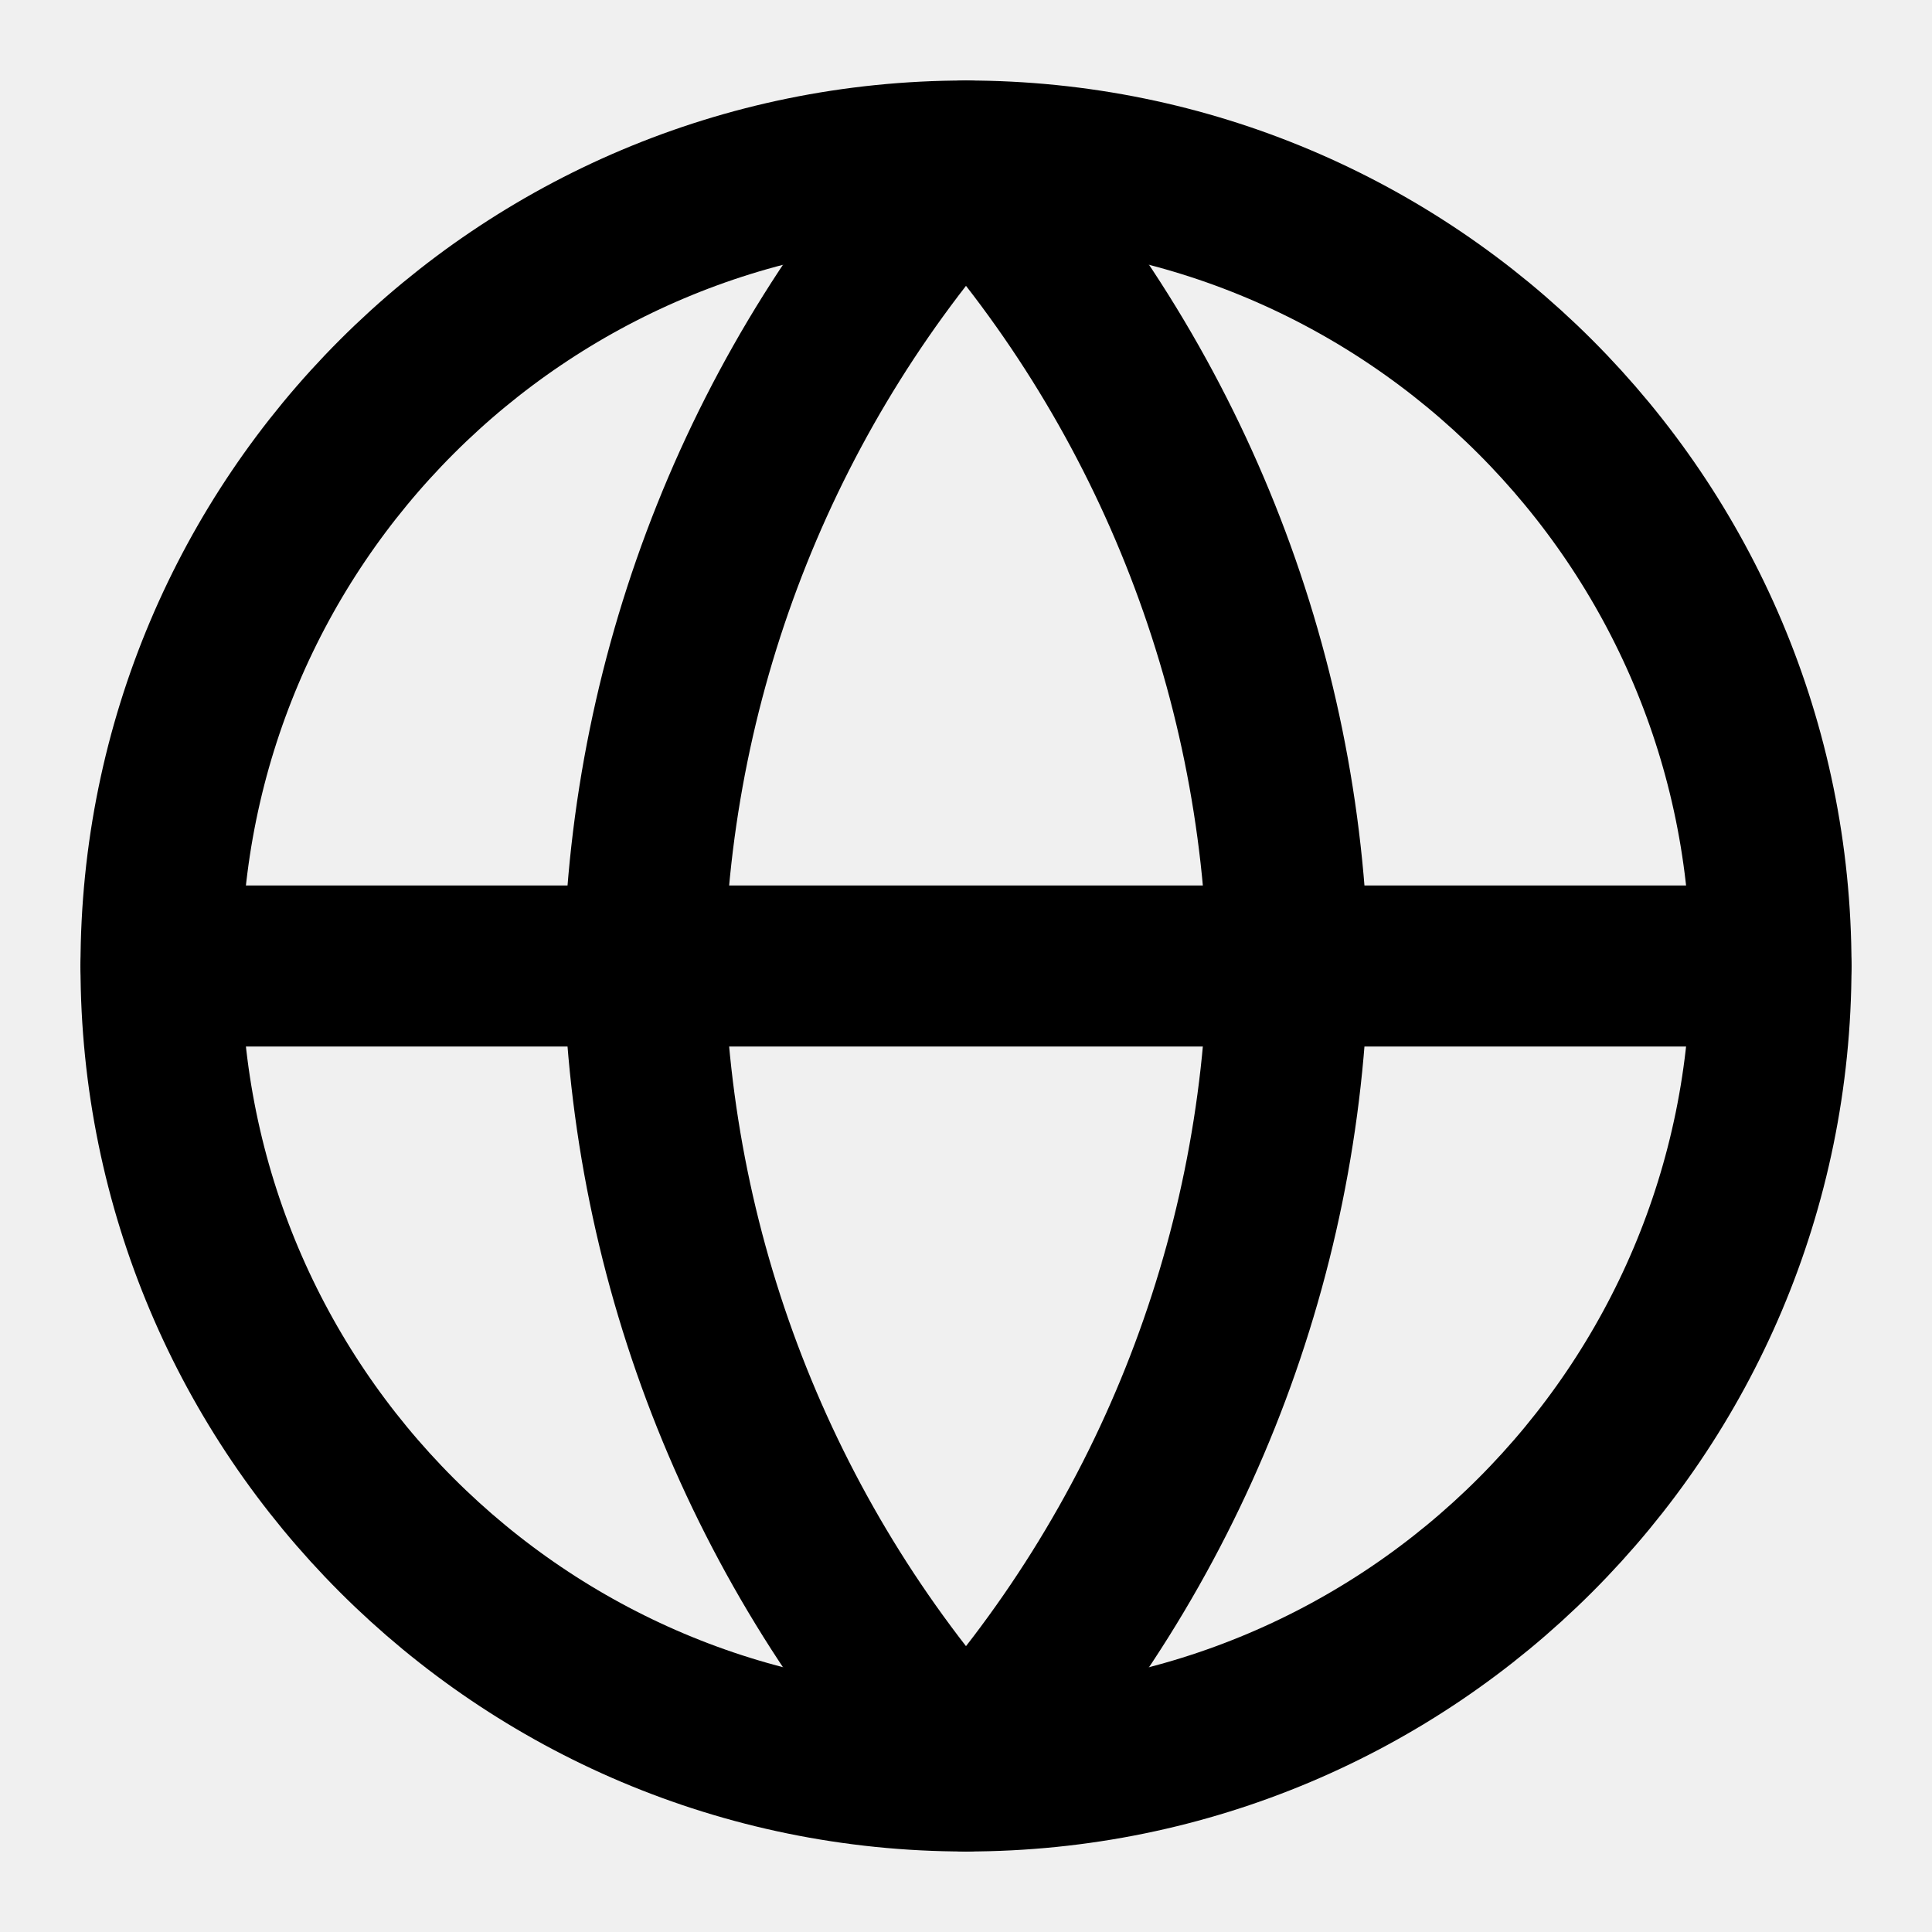
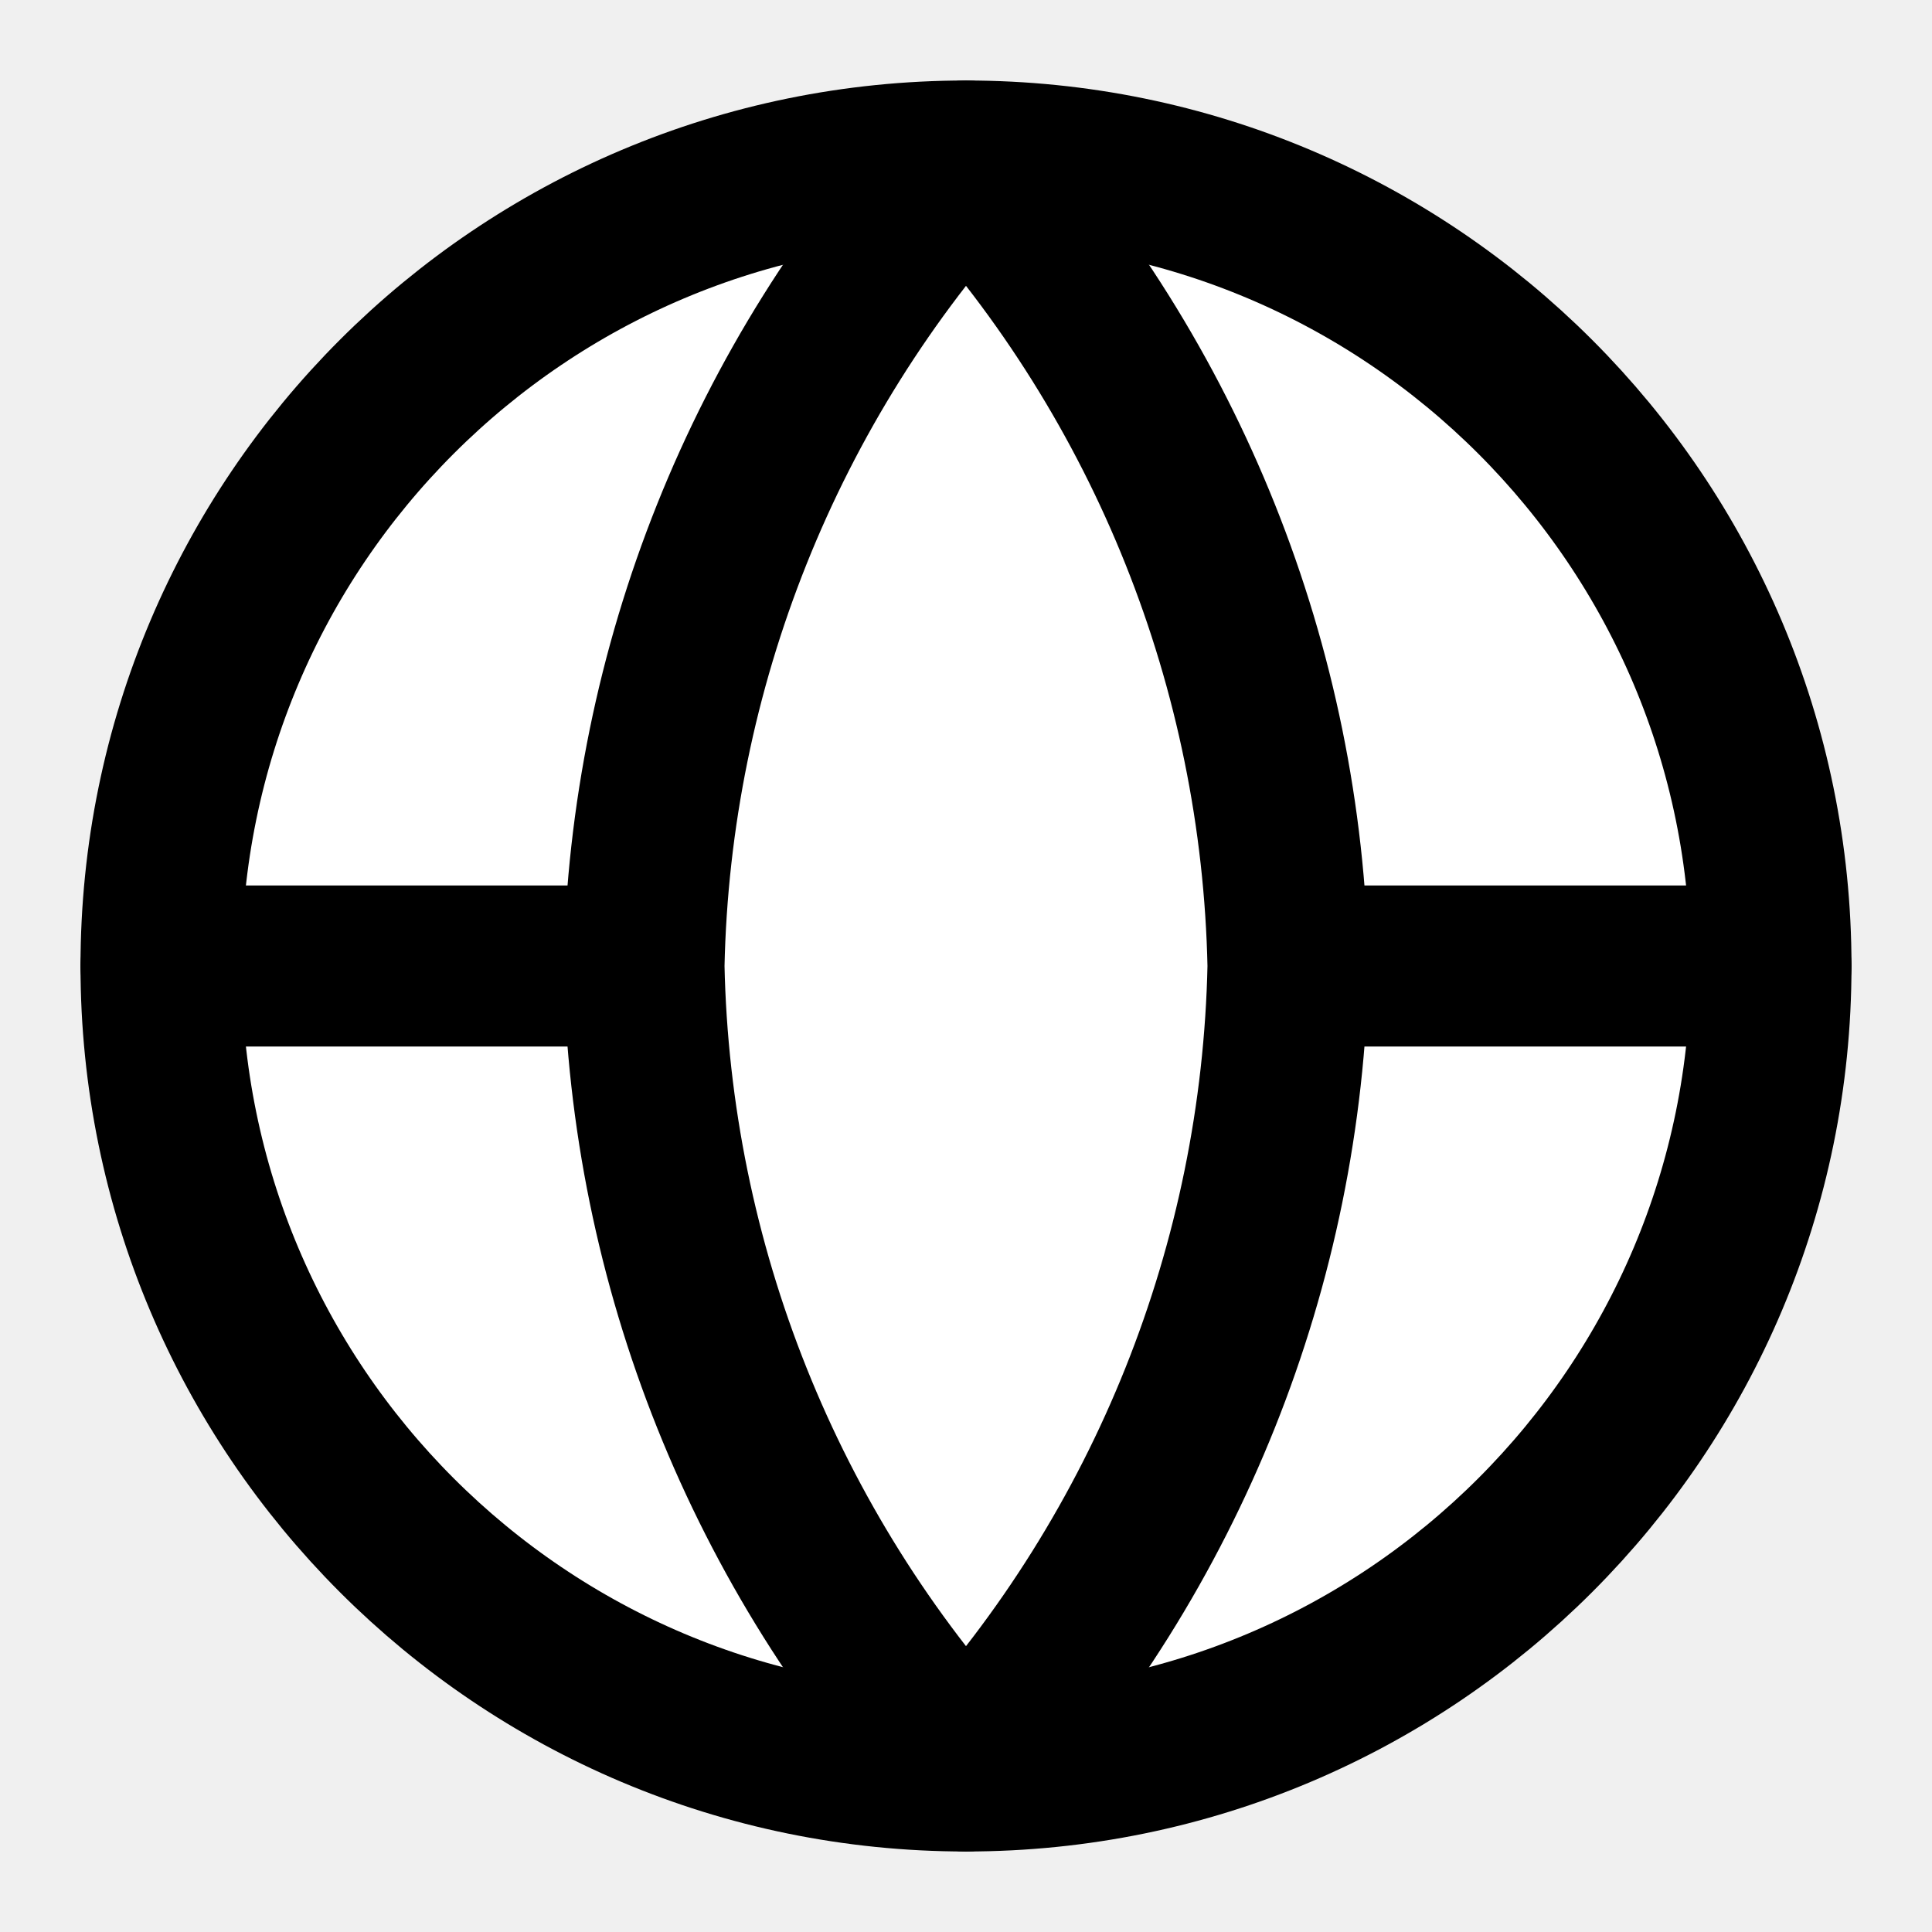
- <svg xmlns="http://www.w3.org/2000/svg" viewBox="0 0 24 24" fill="none" stroke="currentColor" stroke-width="2" stroke-linecap="round" stroke-linejoin="round">
+ <svg xmlns="http://www.w3.org/2000/svg" viewBox="0 0 24 24" fill="white" stroke="currentColor" stroke-width="2" stroke-linecap="round" stroke-linejoin="round">
  <circle cx="12" cy="12" r="10" />
  <line x1="2" y1="12" x2="22" y2="12" />
  <path d="M12 2a15.3 15.3 0 0 1 4 10 15.3 15.3 0 0 1-4 10 15.3 15.3 0 0 1-4-10 15.3 15.3 0 0 1 4-10z" />
</svg>
